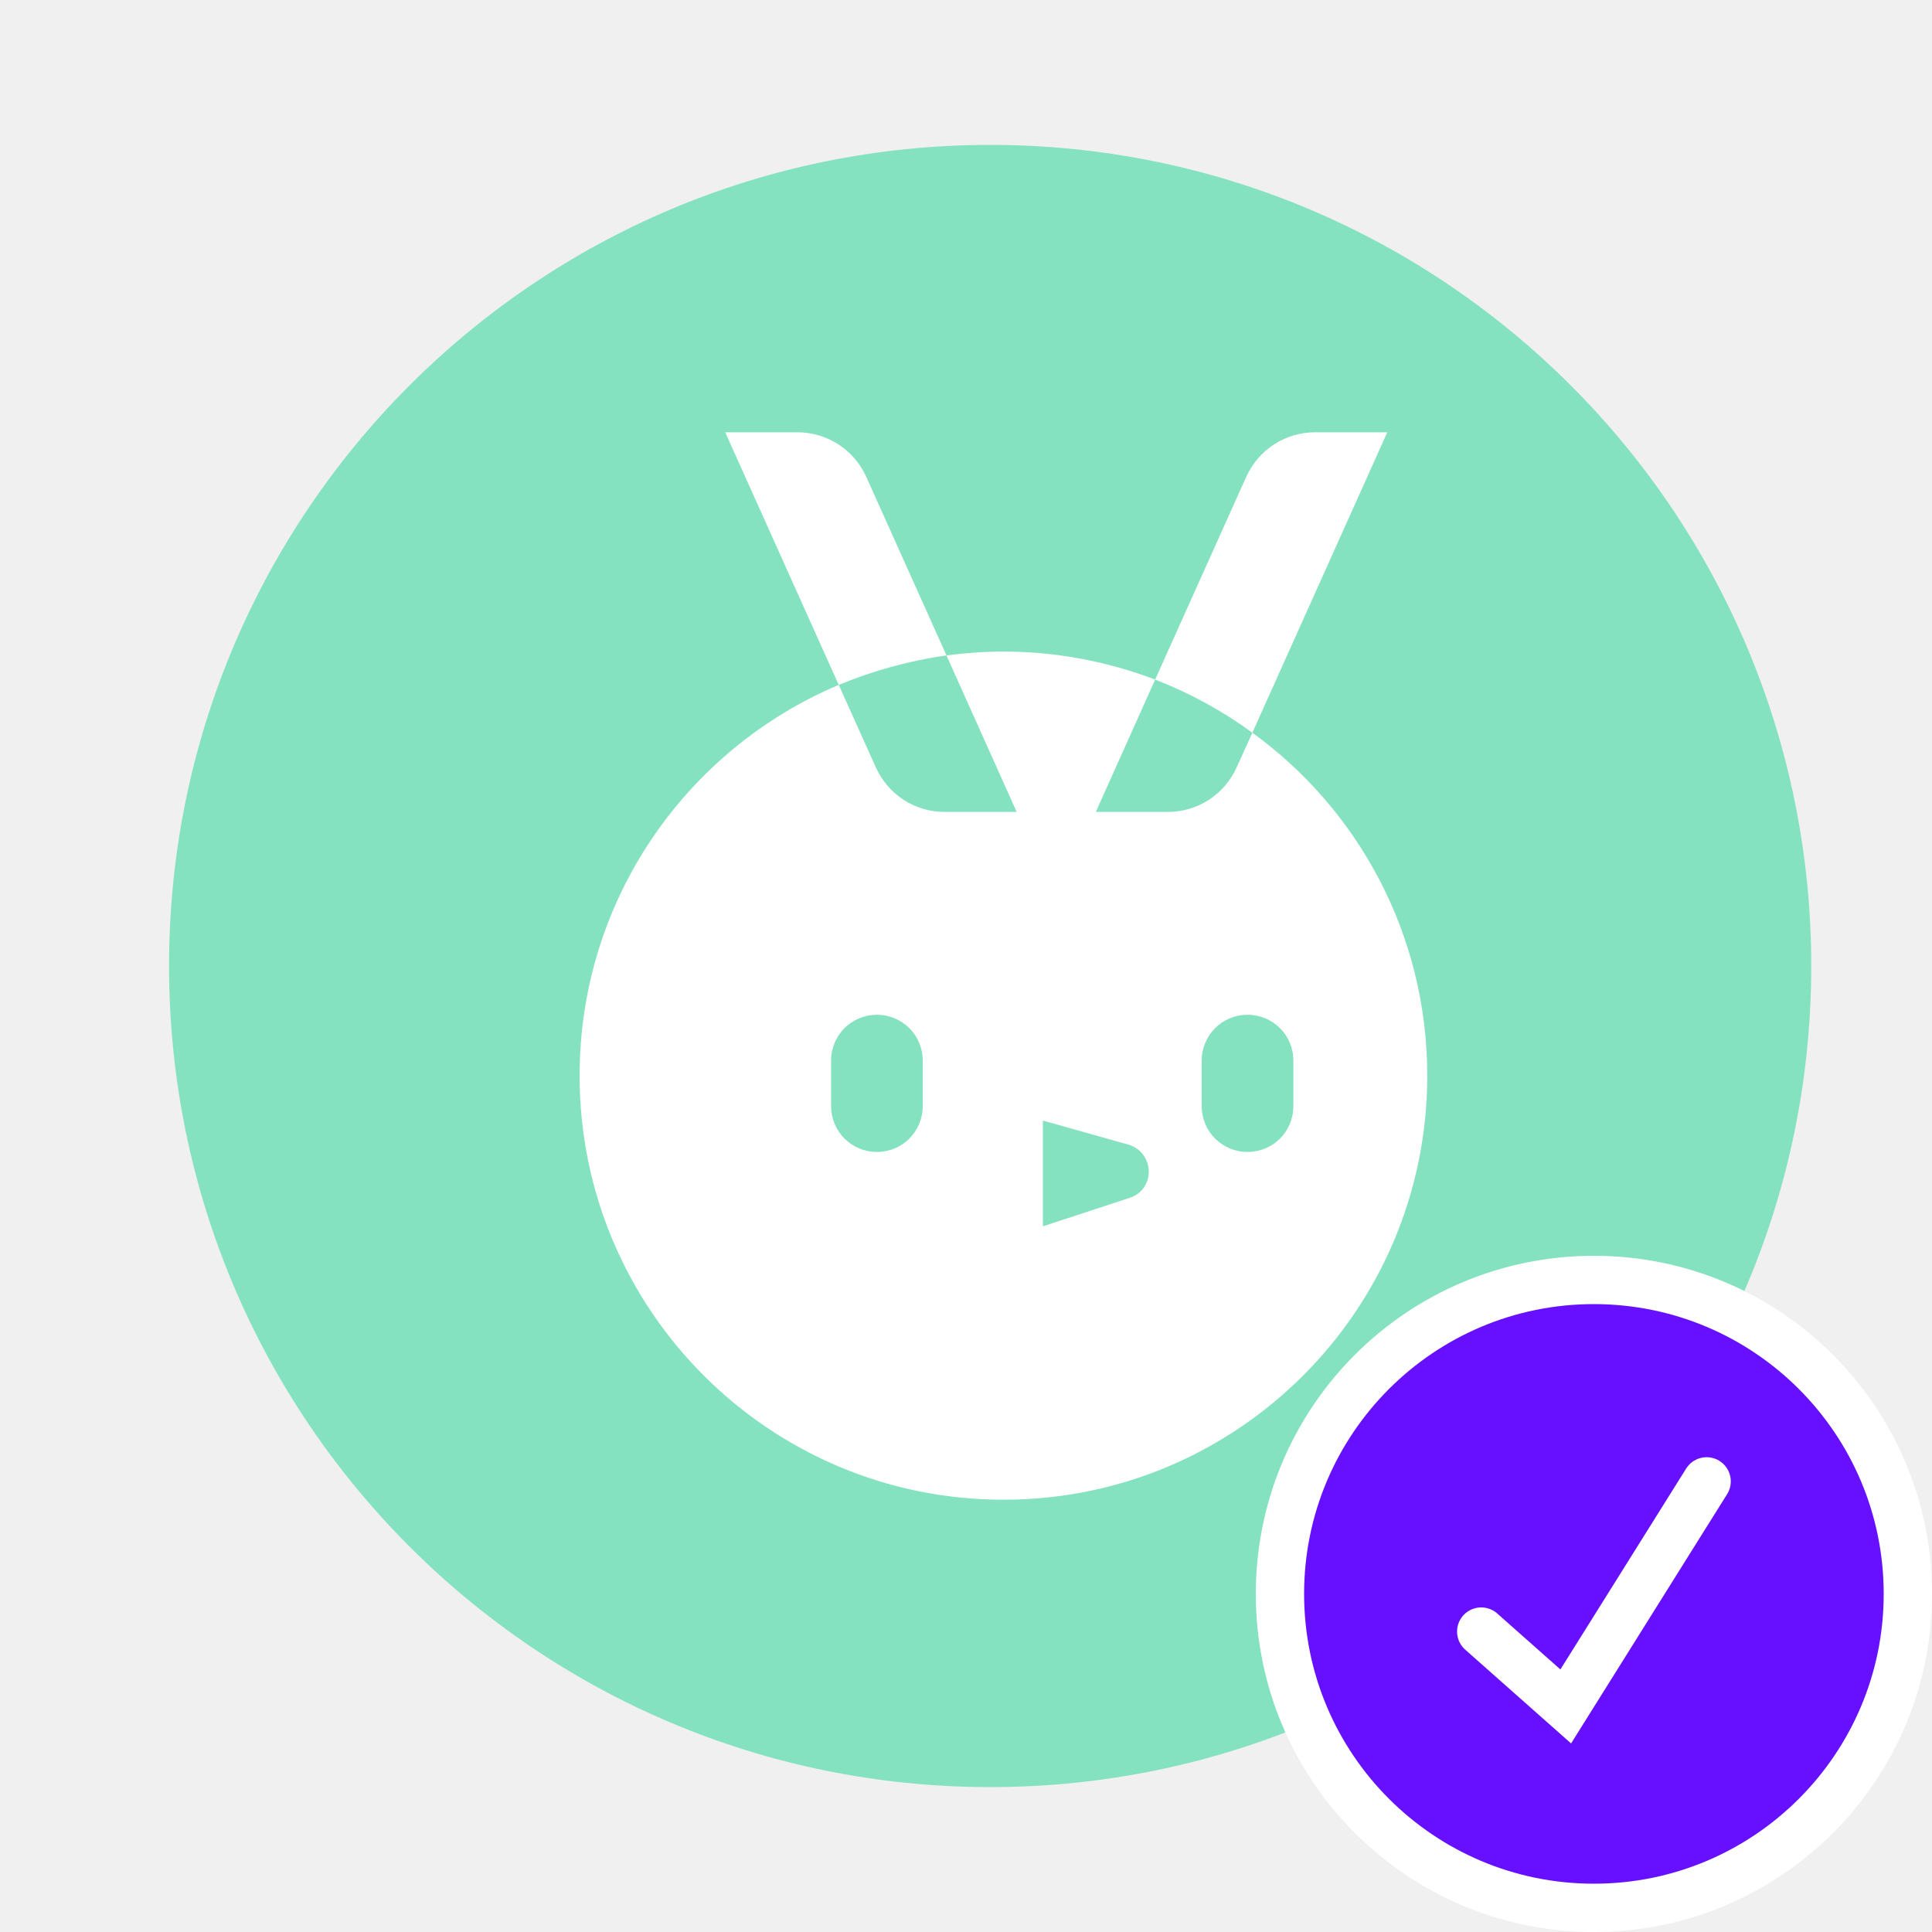
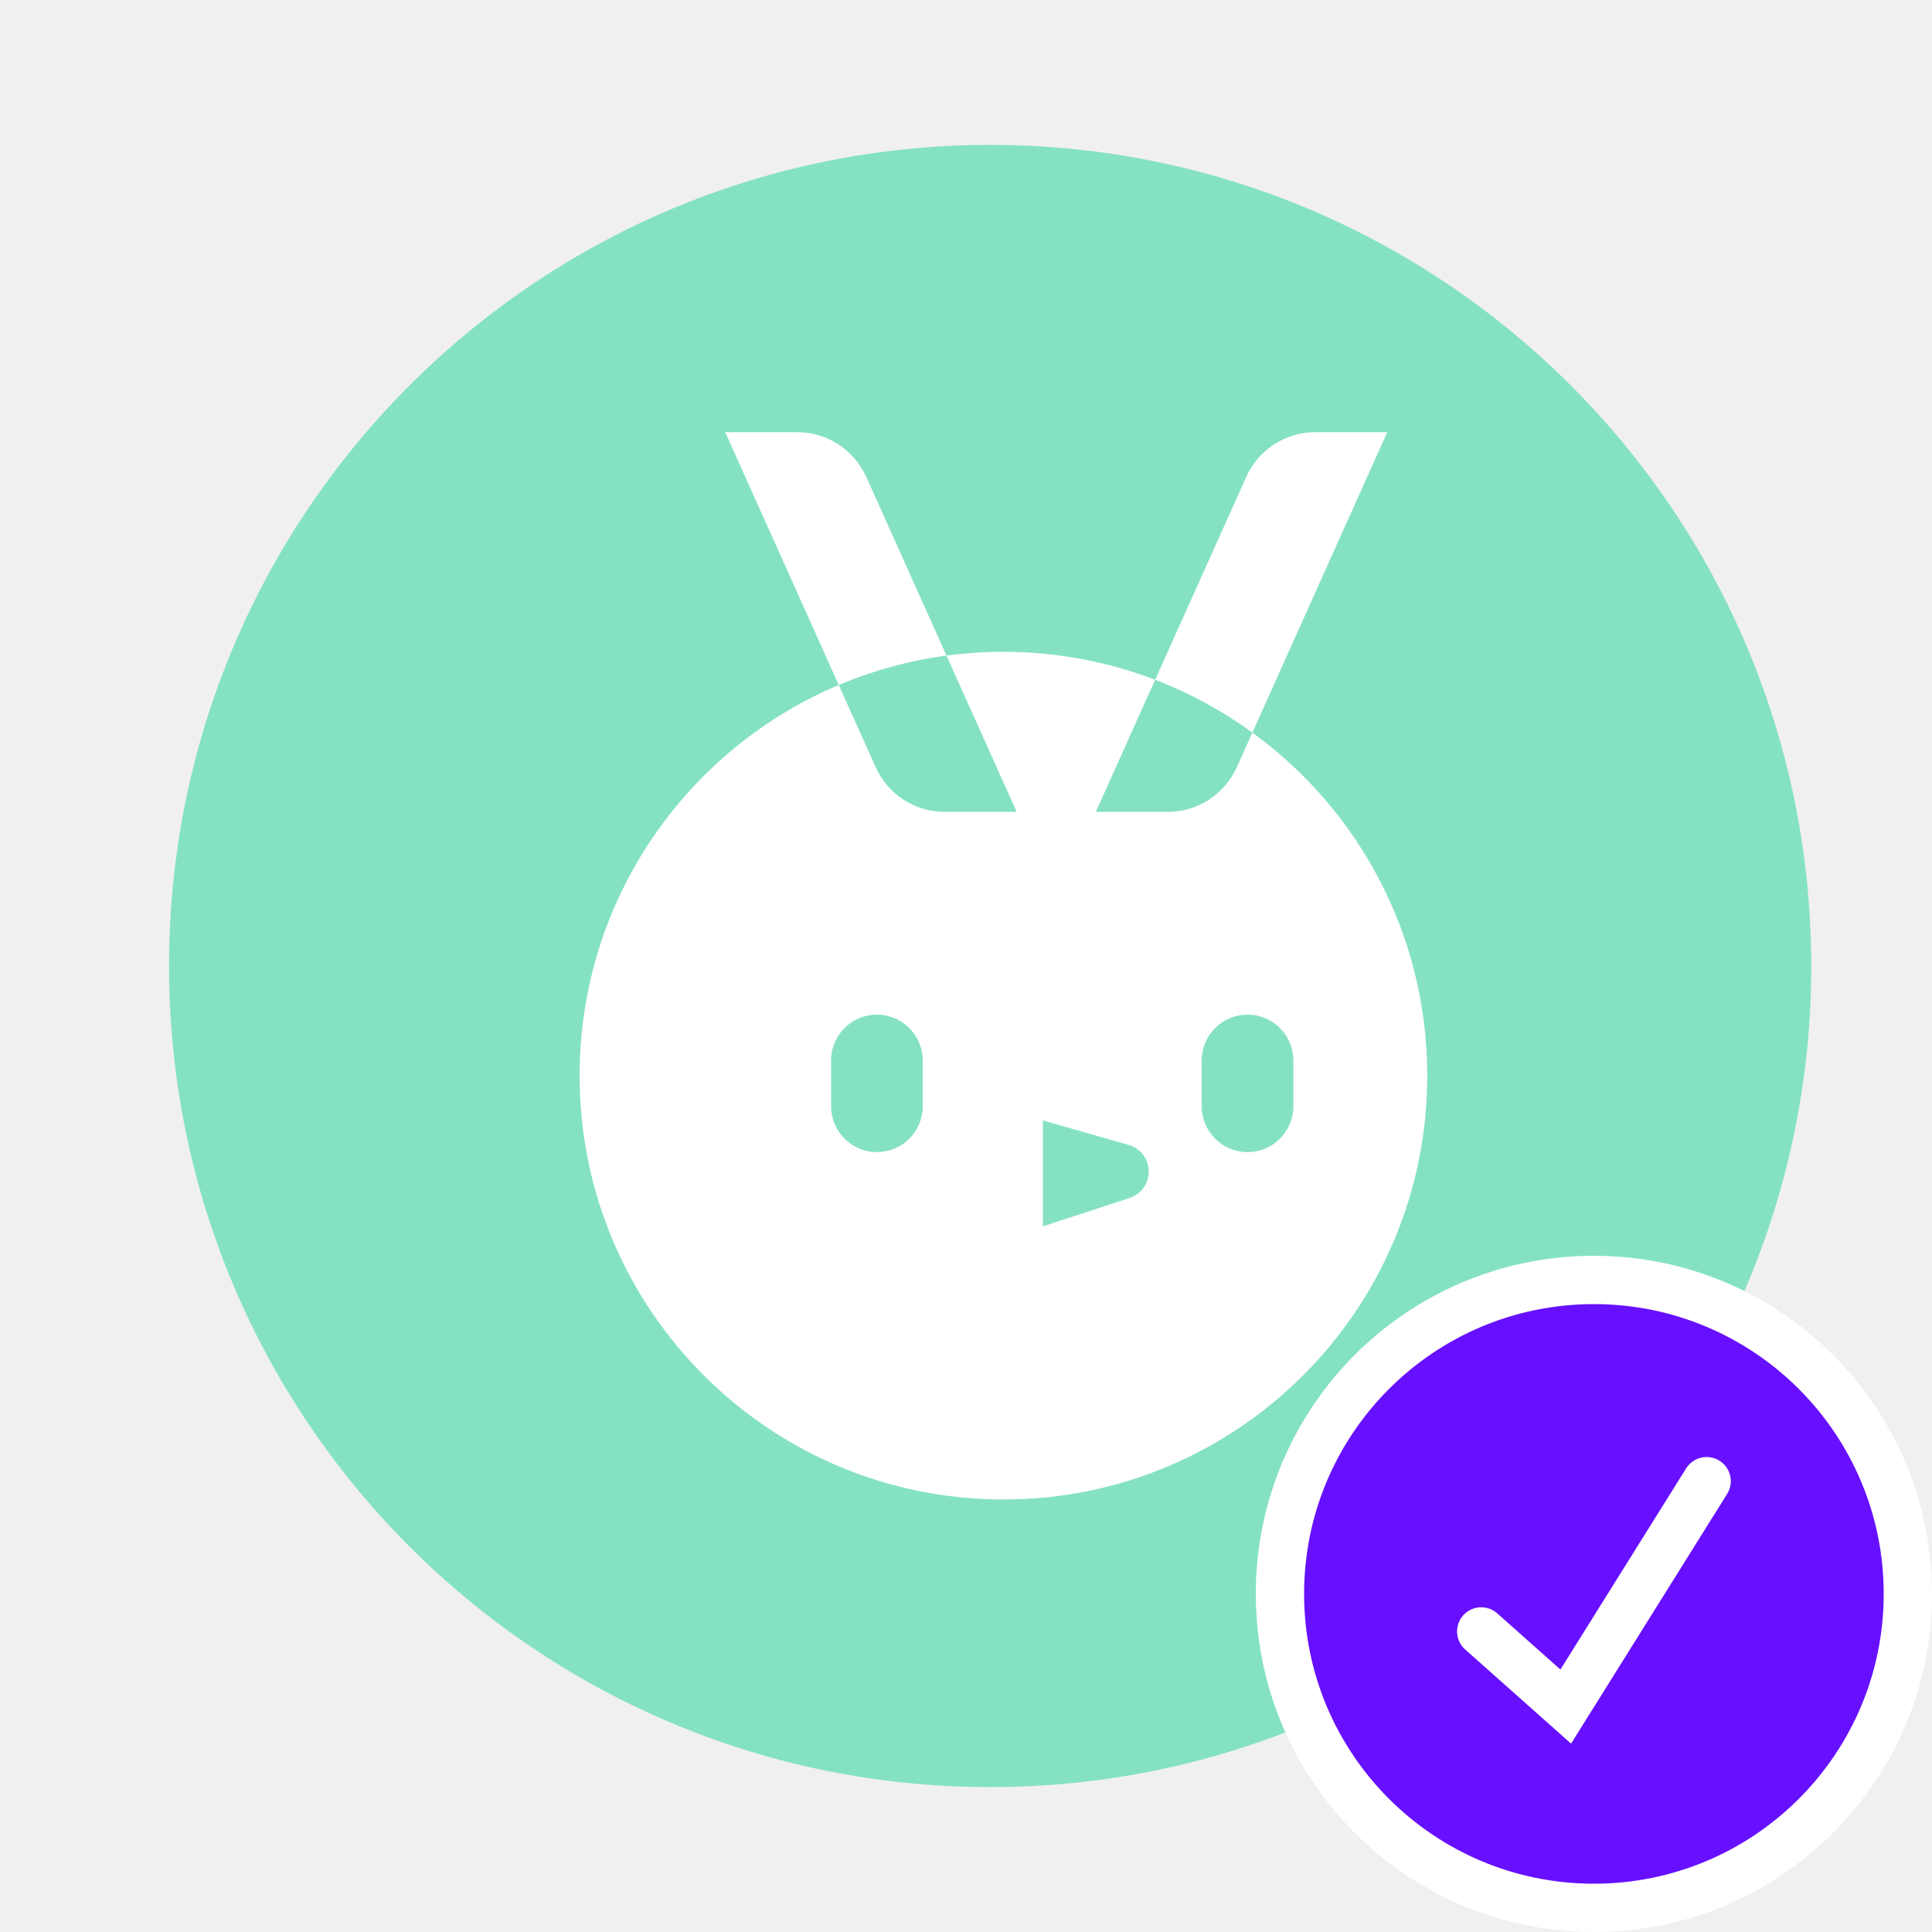
- <svg xmlns="http://www.w3.org/2000/svg" width="40" height="40" viewBox="299 3138.5 40 40" fill="none">
+ <svg xmlns="http://www.w3.org/2000/svg" width="40" height="40" viewBox="116 86 40 40" fill="none">
  <g id="default=selected-3">
    <g id="Group 1961">
-       <circle id="Ellipse 117_8" cx="319.5" cy="3158.5" r="17" fill="#85E2C1" />
+       <circle id="Ellipse 117_8" cx="136.5" cy="106" r="17" fill="#85E2C1" />
      <g id="Group 1873_7">
-         <path id="minic symbol_8" fill-rule="evenodd" clip-rule="evenodd" d="M318.557 3155.31H320.049L318.596 3152.07C318.982 3152.02 319.375 3151.99 319.775 3151.99C320.882 3151.99 321.941 3152.2 322.916 3152.57L321.688 3155.31H323.18C323.799 3155.31 324.352 3154.95 324.607 3154.38L324.929 3153.67C327.123 3155.26 328.55 3157.85 328.55 3160.77C328.55 3165.62 324.622 3169.55 319.775 3169.55C314.929 3169.55 311 3165.62 311 3160.77C311 3157.13 313.213 3154.01 316.365 3152.68L317.13 3154.38C317.385 3154.95 317.938 3155.31 318.557 3155.31ZM316.365 3152.68L314.015 3147.45H315.507C316.126 3147.45 316.679 3147.81 316.934 3148.37L318.596 3152.07C317.815 3152.18 317.067 3152.39 316.365 3152.68ZM324.929 3153.67L327.722 3147.45H326.23C325.611 3147.45 325.058 3147.81 324.803 3148.37L322.916 3152.57C323.638 3152.85 324.313 3153.22 324.929 3153.67Z" fill="white" />
+         <path id="minic symbol_8" fill-rule="evenodd" clip-rule="evenodd" d="M135.557 102.809H137.049L135.596 99.573C135.982 99.522 136.375 99.495 136.775 99.495C137.882 99.495 138.941 99.7 139.916 100.074L138.688 102.809H140.18C140.799 102.809 141.352 102.445 141.607 101.885L141.929 101.167C144.123 102.762 145.55 105.349 145.55 108.27C145.55 113.116 141.622 117.045 136.775 117.045C131.929 117.045 128 113.116 128 108.27C128 104.633 130.213 101.513 133.365 100.182L134.13 101.885C134.385 102.445 134.938 102.809 135.557 102.809ZM133.365 100.182L131.015 94.948H132.507C133.126 94.948 133.679 95.312 133.934 95.872L135.596 99.573C134.815 99.678 134.067 99.886 133.365 100.182ZM141.929 101.167L144.722 94.948H143.23C142.611 94.948 142.058 95.312 141.803 95.872L139.916 100.074C140.638 100.35 141.313 100.72 141.929 101.167Z" fill="white" />
        <g id="Group 1876_7">
-           <path id="Rectangle 384_7" d="M320.592 3161.7L320.592 3163.89L322.388 3163.3C322.624 3163.23 322.784 3163.01 322.784 3162.76C322.784 3162.5 322.614 3162.27 322.367 3162.2L320.592 3161.7Z" fill="#85E2C1" />
-           <path id="Rectangle 385_8" d="M317.156 3159.51C317.68 3159.51 318.104 3159.93 318.104 3160.46L318.104 3161.4C318.104 3161.93 317.68 3162.35 317.156 3162.35C316.632 3162.35 316.207 3161.93 316.207 3161.4L316.207 3160.46C316.207 3159.93 316.632 3159.51 317.156 3159.51Z" fill="#85E2C1" />
-           <path id="Rectangle 386_8" d="M324.829 3159.51C325.353 3159.51 325.778 3159.93 325.778 3160.46L325.778 3161.4C325.778 3161.93 325.353 3162.35 324.829 3162.35C324.305 3162.35 323.88 3161.93 323.88 3161.4L323.88 3160.46C323.88 3159.93 324.305 3159.51 324.829 3159.51Z" fill="#85E2C1" />
+           <path id="Rectangle 384_7" d="M137.592 109.197L137.592 111.39L139.388 110.803C139.624 110.725 139.784 110.505 139.784 110.257C139.784 110 139.614 109.775 139.367 109.704L137.592 109.197Z" fill="#85E2C1" />
+           <path id="Rectangle 385_8" d="M134.156 107.007C134.68 107.007 135.104 107.432 135.104 107.956L135.104 108.904C135.104 109.428 134.68 109.853 134.156 109.853C133.632 109.853 133.207 109.428 133.207 108.904L133.207 107.956C133.207 107.432 133.632 107.007 134.156 107.007Z" fill="#85E2C1" />
+           <path id="Rectangle 386_8" d="M141.829 107.007C142.353 107.007 142.778 107.432 142.778 107.956L142.778 108.904C142.778 109.428 142.353 109.853 141.829 109.853C141.305 109.853 140.88 109.428 140.88 108.904L140.88 107.956C140.88 107.432 141.305 107.007 141.829 107.007Z" fill="#85E2C1" />
        </g>
      </g>
    </g>
    <g id="selected_3">
-       <circle id="Ellipse 114_10" cx="332" cy="3171.5" r="6.5" fill="#6710FF" stroke="white" />
-       <path id="Vector 80_8" d="M329.667 3172.28L331.417 3173.83L334.334 3169.17" stroke="white" stroke-linecap="round" />
+       <circle id="Ellipse 114_3" cx="149" cy="119" r="6.5" fill="#6710FF" stroke="white" />
+       <path id="Vector 80_3" d="M146.667 119.777L148.417 121.333L151.334 116.666" stroke="white" stroke-linecap="round" />
    </g>
  </g>
</svg>
